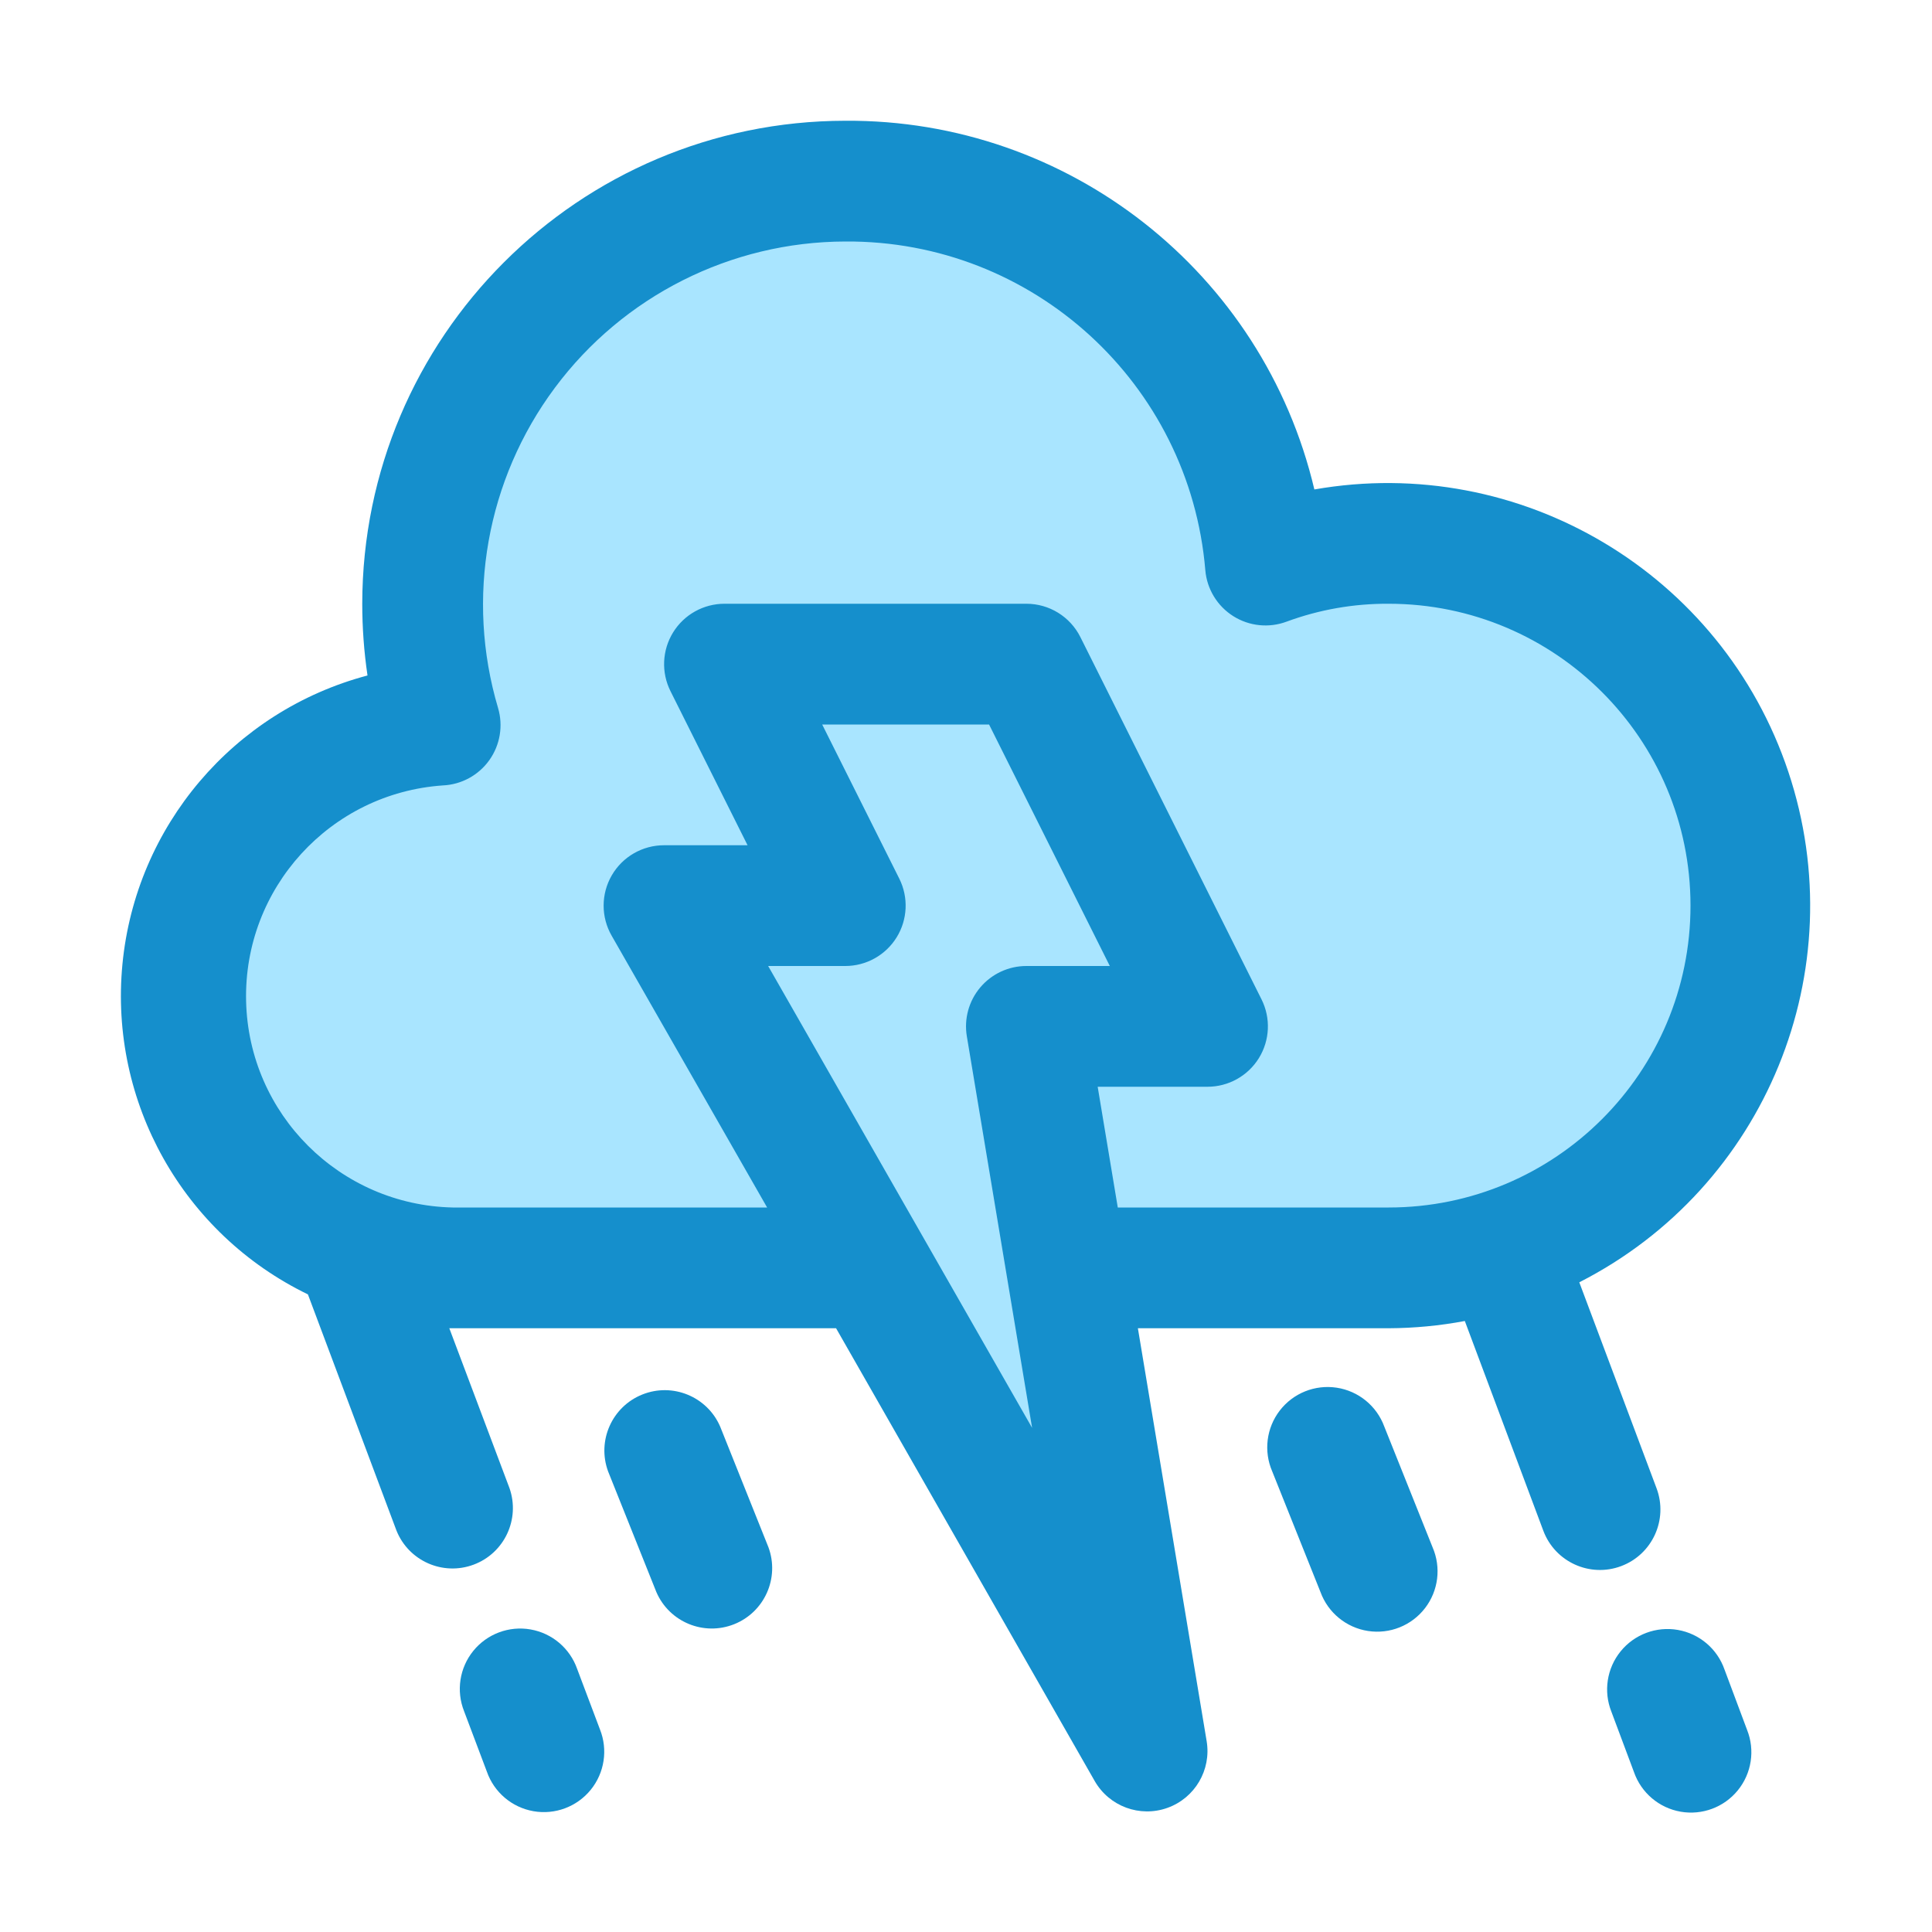
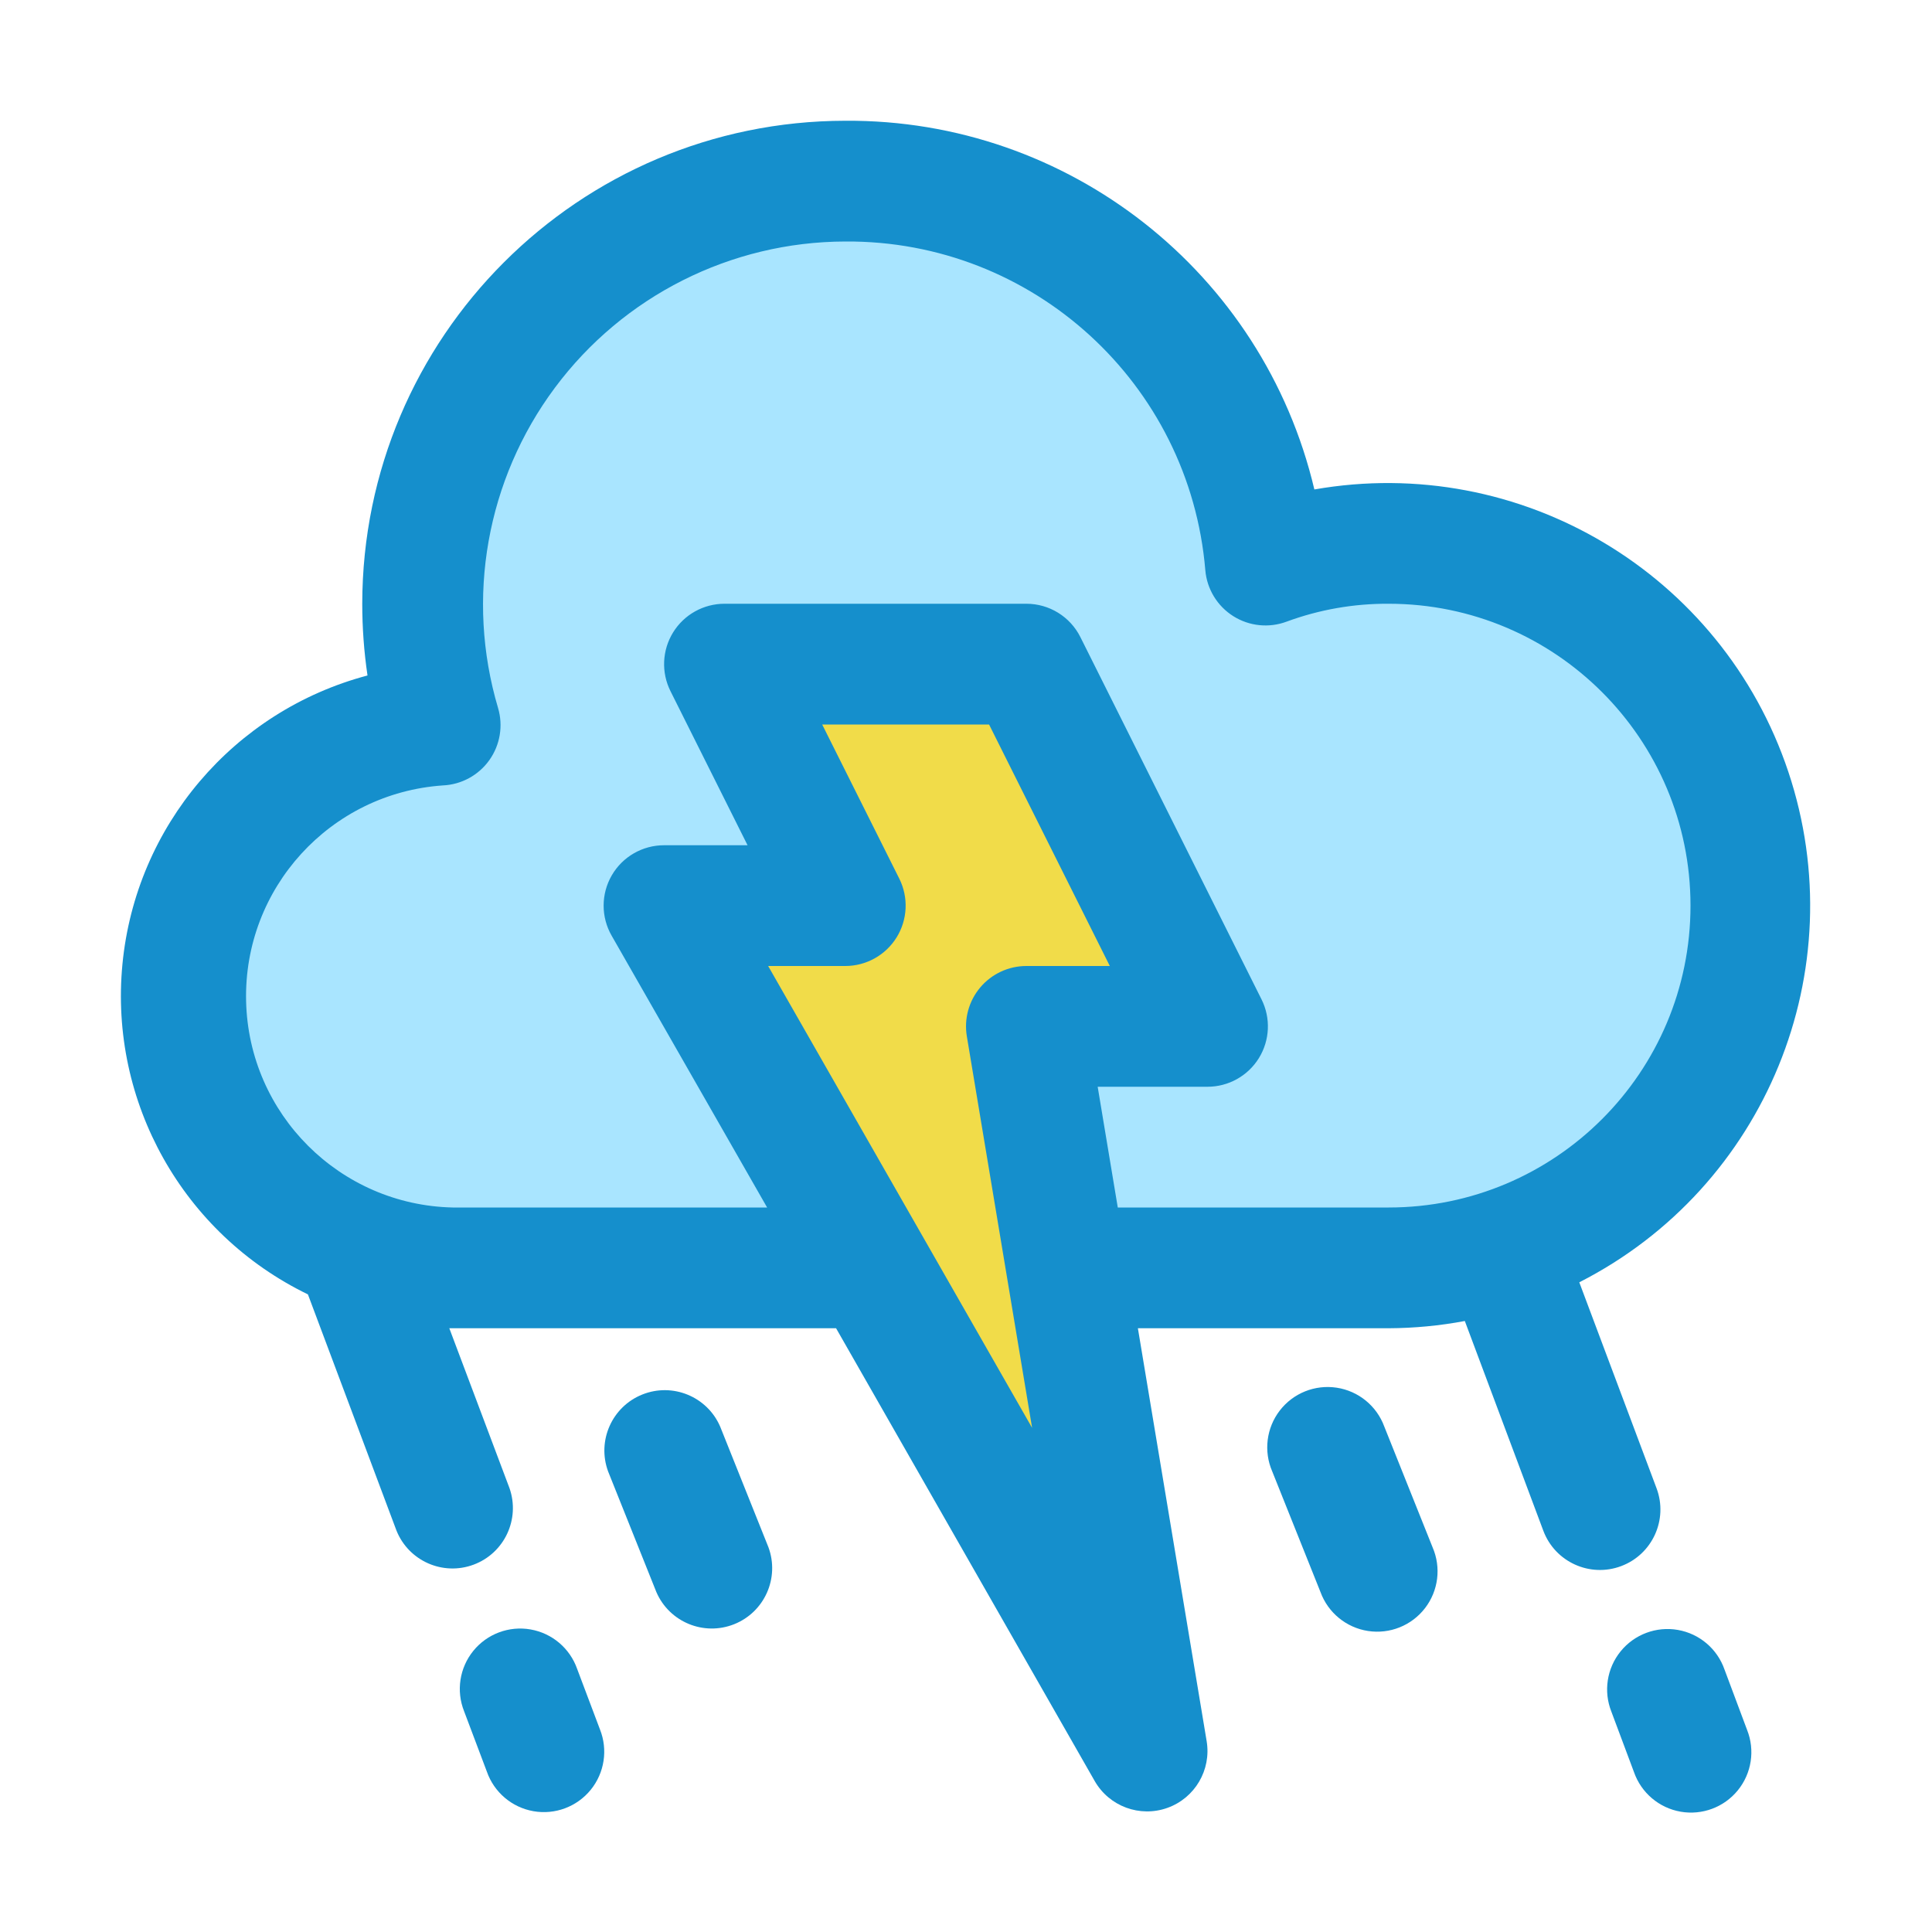
<svg xmlns="http://www.w3.org/2000/svg" data-name="Layer 6" id="Layer_6" viewBox="0 0 32 32">
  <path d="M7.5,21a4.5,4.5,0,0,1-.21-8.99A7,7,0,1,1,20.96,9.36,5.762,5.762,0,0,1,23,9a6,6,0,0,1,0,12H7.5Z" style="fill:#a9e5ff" />
-   <polygon points="17 11 12 11 14 15 11 15 19 29 17 17 20 17 17 11" style="fill:#a9e5ff" />
+   <polygon points="17 11 12 11 14 15 11 15 19 29 17 17 20 17 17 11" style="fill:#F1DC49" />
  <path d="M9.56,27.644a1,1,0,1,0-1.873.7l0.377,1a1,1,0,1,0,1.873-.7Z" style="fill:#158fcc" />
  <path d="M28.563,27.652a1,1,0,1,0-1.873.7l0.374,1a1,1,0,1,0,1.873-.7Z" style="fill:#158fcc" />
  <path d="M27.438,24.651l-1.28-3.412A7,7,0,0,0,21.77,8.107,7.929,7.929,0,0,0,14,2a8.009,8.009,0,0,0-8,8,8.154,8.154,0,0,0,.087,1.188A5.492,5.492,0,0,0,5.1,21.439l1.466,3.91a1,1,0,0,0,1.873-.7L7.442,22,7.5,22h6.348l4.284,7.5a1,1,0,0,0,1.854-.661L18.847,22H23a6.991,6.991,0,0,0,1.262-.12l1.3,3.473A1,1,0,0,0,27.438,24.651ZM12.723,16H14a1,1,0,0,0,.895-1.447L13.618,12h2.764l2,4H17a1,1,0,0,0-.986,1.165l1.081,6.485Zm5.791,4-0.333-2H20a1,1,0,0,0,.895-1.447l-3-6A1,1,0,0,0,17,10H12a1,1,0,0,0-.895,1.447L12.382,14H11a1,1,0,0,0-.868,1.5L12.706,20H7.5a3.5,3.5,0,0,1-.164-6.991,1,1,0,0,0,.913-1.284A6.014,6.014,0,0,1,14,4a5.942,5.942,0,0,1,5.964,5.446,1,1,0,0,0,1.347.85A4.8,4.8,0,0,1,23,10a5,5,0,0,1,0,10H18.514Z" style="fill:#158fcc" />
  <path d="M11.928,23.628a1,1,0,0,0-1.856.743l0.8,2a1,1,0,0,0,1.856-.743Z" style="fill:#158fcc" />
  <path d="M22.928,23.628a1,1,0,1,0-1.856.743l0.8,2a1,1,0,1,0,1.856-.743Z" style="fill:#158fcc" />
</svg>
